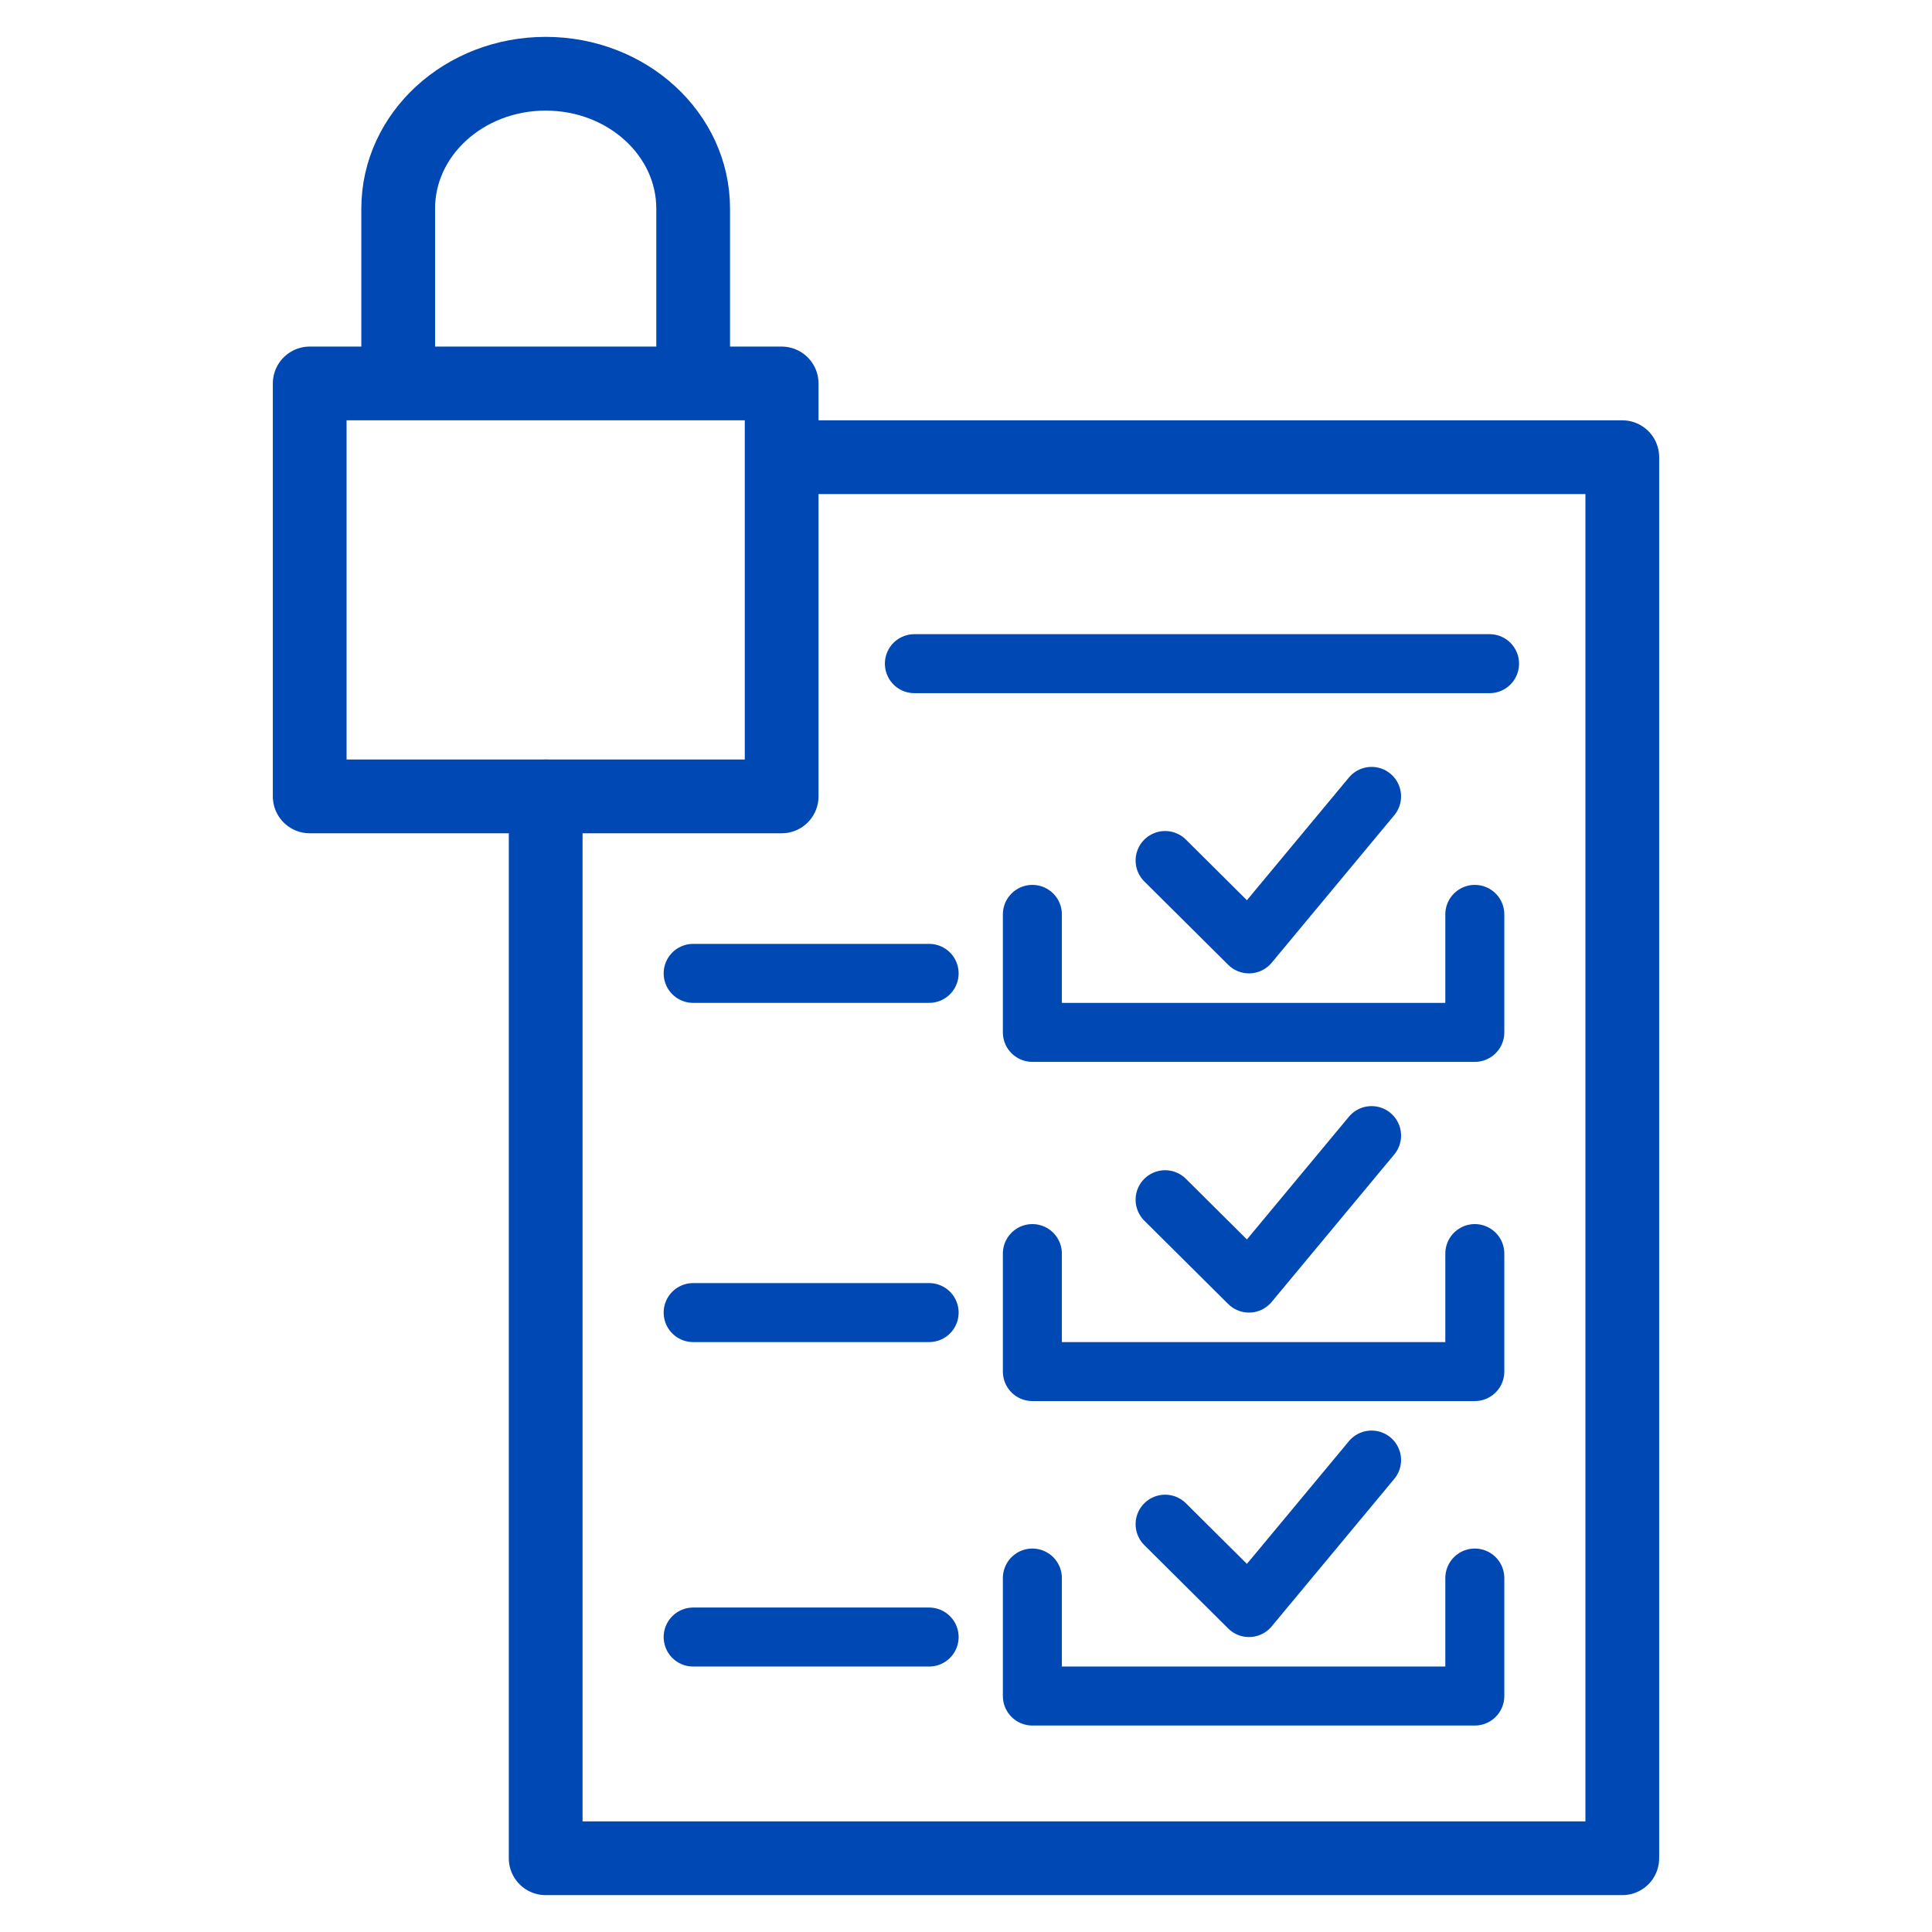
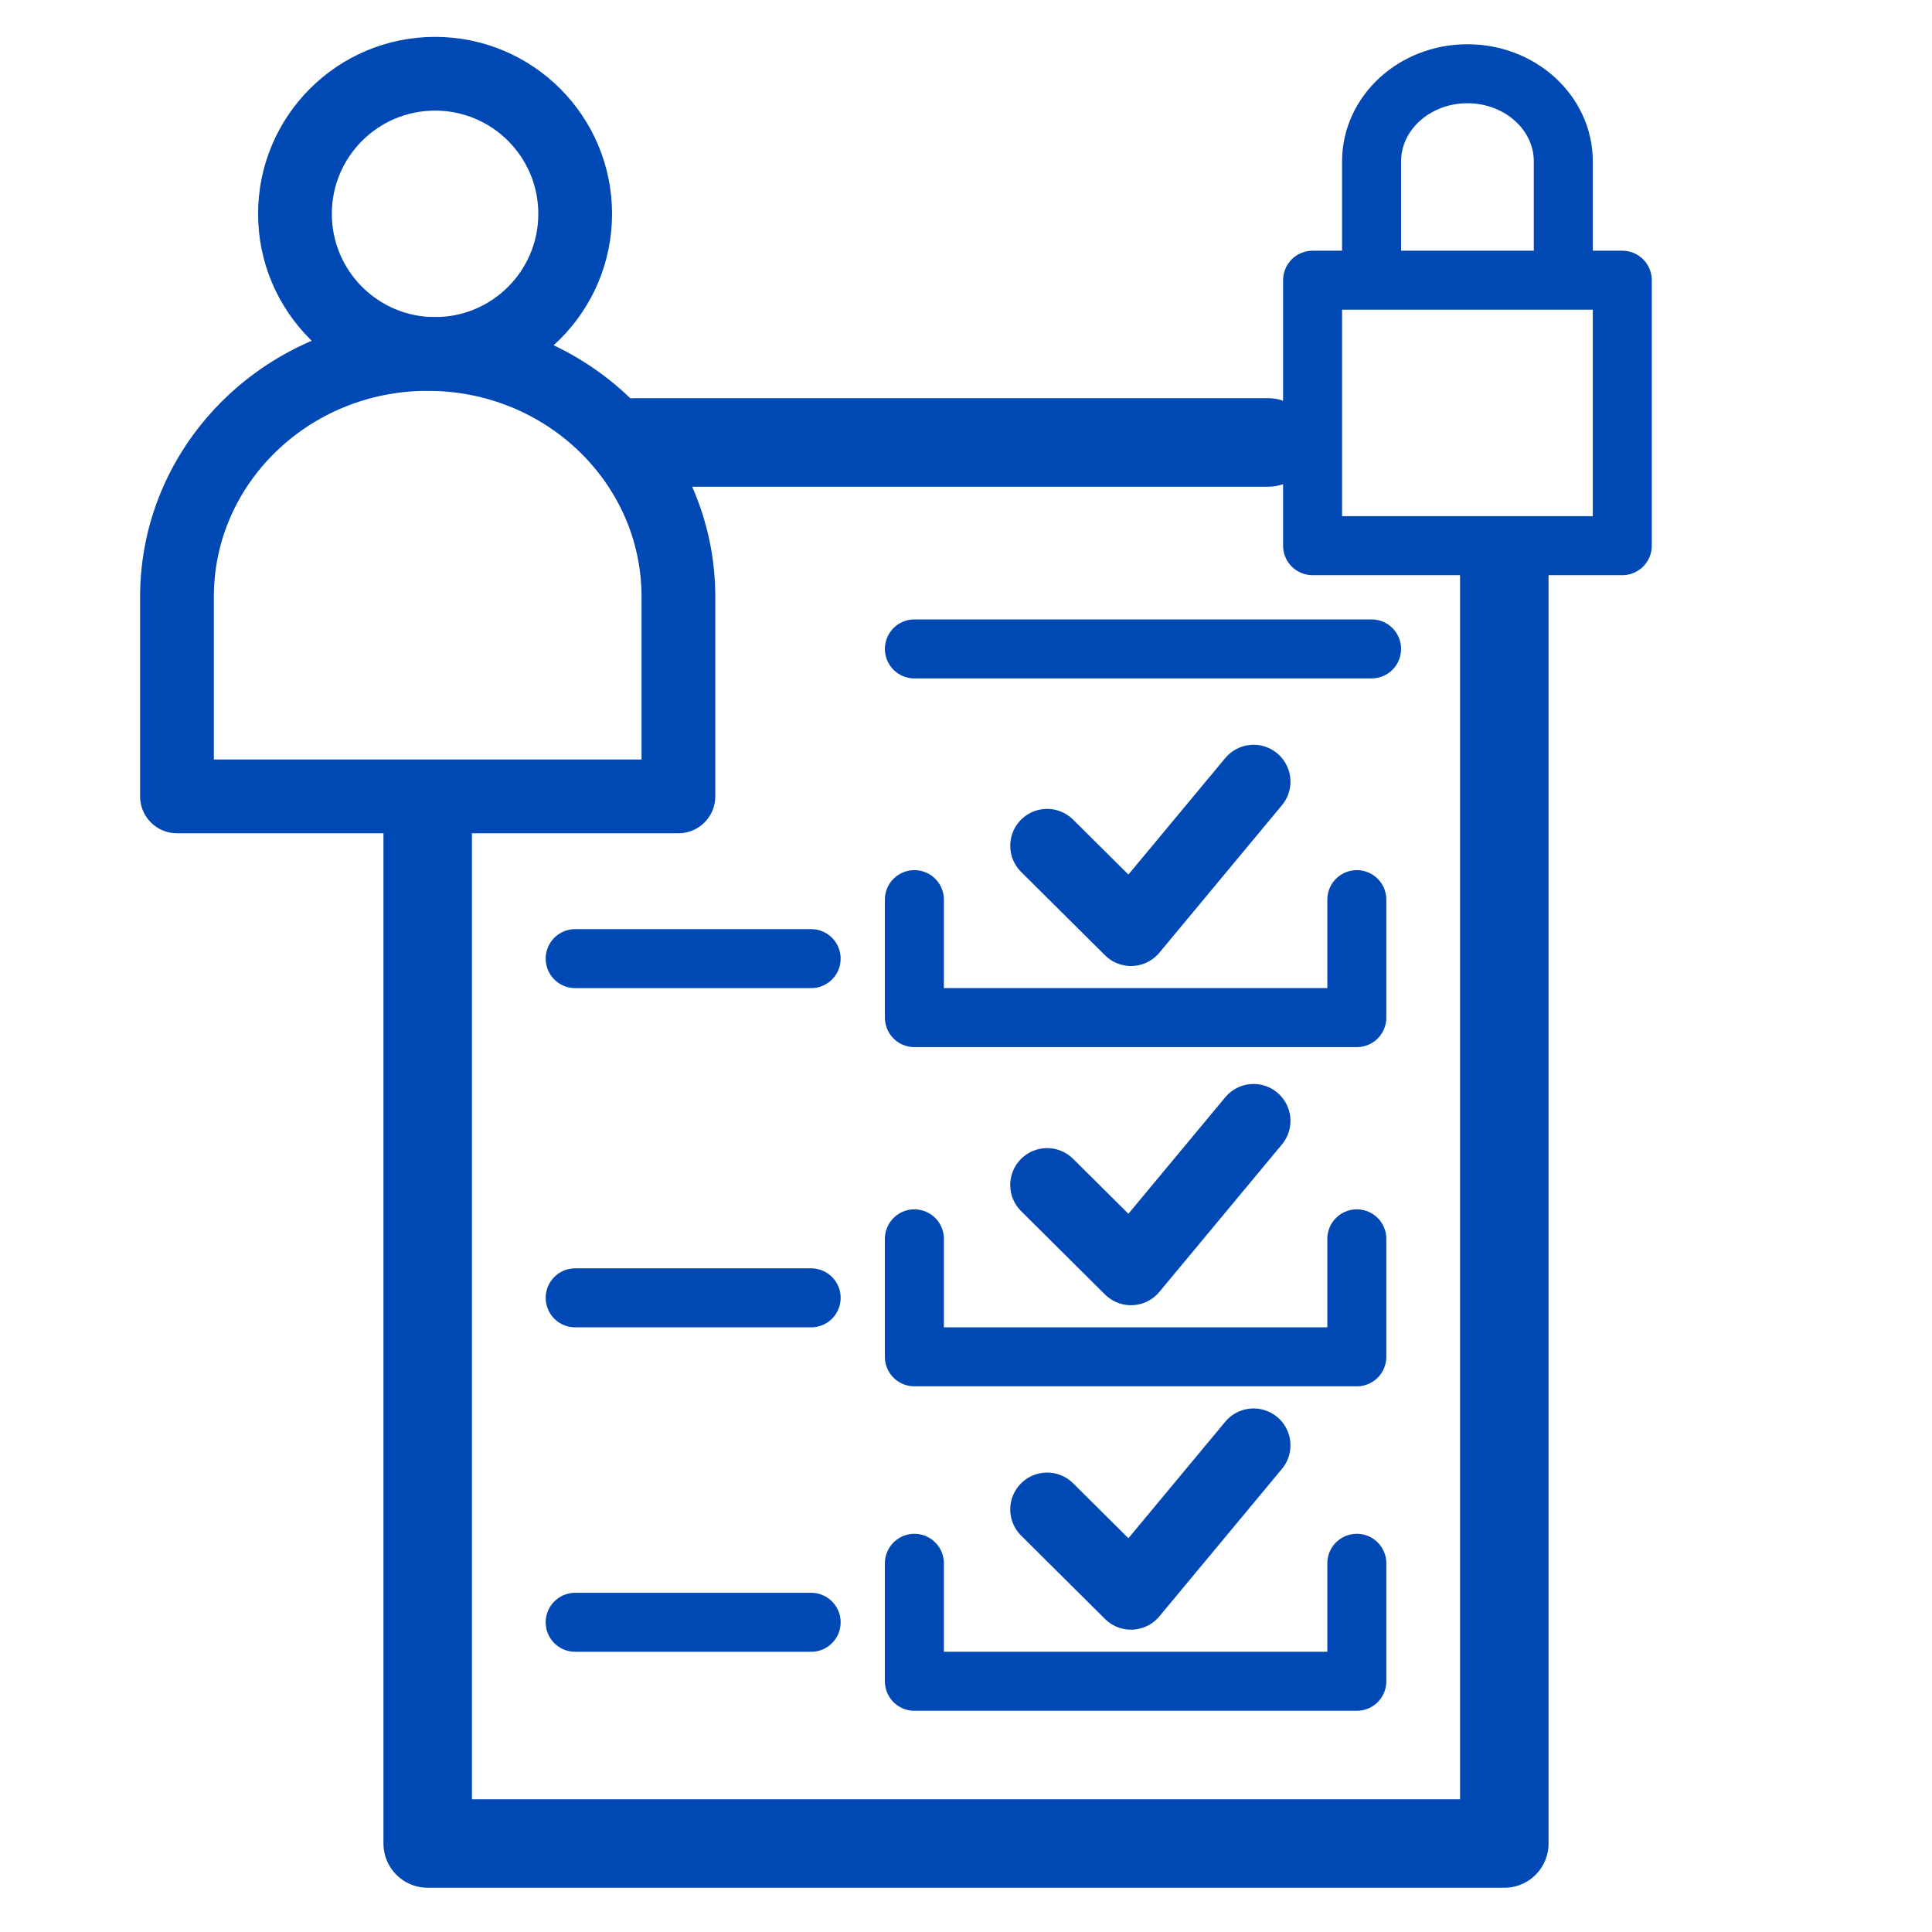
<svg xmlns="http://www.w3.org/2000/svg" width="131" height="131" viewBox="0 0 131 131" fill="none">
-   <path d="M70 62V70H100V62" stroke="#0048B3" stroke-width="4" stroke-linecap="round" stroke-linejoin="round" />
-   <path d="M70 85V93H100V85" stroke="#0048B3" stroke-width="4" stroke-linecap="round" stroke-linejoin="round" />
-   <path d="M70 107V115H100V107" stroke="#0048B3" stroke-width="4" stroke-linecap="round" stroke-linejoin="round" />
-   <path d="M27 25L27 14.143C27 9.093 31.477 5 37 5C42.523 5 47 9.093 47 14.143L47 25" stroke="#0048B3" stroke-width="5" />
-   <path d="M54 31C71.137 31 89.251 31 110 31V126H37C37 100.905 37 74.268 37 54" stroke="#0048B3" stroke-width="5" stroke-linecap="round" stroke-linejoin="round" />
-   <line x1="62" y1="45" x2="101" y2="45" stroke="#0048B3" stroke-width="4" stroke-linecap="round" stroke-linejoin="round" />
-   <line x1="47" y1="66" x2="63" y2="66" stroke="#0048B3" stroke-width="4" stroke-linecap="round" stroke-linejoin="round" />
-   <line x1="47" y1="89" x2="63" y2="89" stroke="#0048B3" stroke-width="4" stroke-linecap="round" stroke-linejoin="round" />
-   <line x1="47" y1="111" x2="63" y2="111" stroke="#0048B3" stroke-width="4" stroke-linecap="round" stroke-linejoin="round" />
-   <path d="M79 58.348L84.688 64L93 54" stroke="#0048B3" stroke-width="4" stroke-linecap="round" stroke-linejoin="round" />
-   <path d="M79 81.348L84.688 87L93 77" stroke="#0048B3" stroke-width="4" stroke-linecap="round" stroke-linejoin="round" />
-   <path d="M79 103.348L84.688 109L93 99" stroke="#0048B3" stroke-width="4" stroke-linecap="round" stroke-linejoin="round" />
-   <rect x="21" y="26" width="32" height="28" stroke="#0048B3" stroke-width="5" stroke-linecap="round" stroke-linejoin="round" />
+   <path d="M62 61V69H92V61" stroke="#0048B3" stroke-width="4" stroke-linecap="round" stroke-linejoin="round" />
+   <path d="M62 84V92H92V84" stroke="#0048B3" stroke-width="4" stroke-linecap="round" stroke-linejoin="round" />
+   <path d="M62 106V114H92V106" stroke="#0048B3" stroke-width="4" stroke-linecap="round" stroke-linejoin="round" />
+   <path d="M43 30C56.284 30 69.959 30 86 30M29 55C29 75.268 29 99.905 29 125H102V38.5" stroke="#0048B3" stroke-width="6" stroke-linecap="round" stroke-linejoin="round" />
+   <line x1="62" y1="44" x2="93" y2="44" stroke="#0048B3" stroke-width="4" stroke-linecap="round" stroke-linejoin="round" />
+   <line x1="39" y1="65" x2="55" y2="65" stroke="#0048B3" stroke-width="4" stroke-linecap="round" stroke-linejoin="round" />
+   <line x1="39" y1="88" x2="55" y2="88" stroke="#0048B3" stroke-width="4" stroke-linecap="round" stroke-linejoin="round" />
+   <line x1="39" y1="110" x2="55" y2="110" stroke="#0048B3" stroke-width="4" stroke-linecap="round" stroke-linejoin="round" />
+   <path d="M71 57.348L76.688 63L85 53" stroke="#0048B3" stroke-width="5" stroke-linecap="round" stroke-linejoin="round" />
+   <path d="M71 80.348L76.688 86L85 76" stroke="#0048B3" stroke-width="5" stroke-linecap="round" stroke-linejoin="round" />
+   <path d="M71 102.348L76.688 108L85 98" stroke="#0048B3" stroke-width="5" stroke-linecap="round" stroke-linejoin="round" />
+   <circle cx="29.5" cy="14.5" r="9.5" stroke="#0048B3" stroke-width="5" stroke-linecap="round" stroke-linejoin="round" />
+   <path d="M29 24C19.611 24 12 31.371 12 40.463V54H46V40.463C46 31.371 38.389 24 29 24Z" stroke="#0048B3" stroke-width="5" stroke-linejoin="round" />
+   <path d="M93 18L93 10.943C93 7.661 95.91 5 99.5 5C103.09 5 106 7.661 106 10.943L106 18" stroke="#0048B3" stroke-width="4" />
+   <rect x="89" y="19" width="21" height="18" stroke="#0048B3" stroke-width="4" stroke-linecap="round" stroke-linejoin="round" />
</svg>
